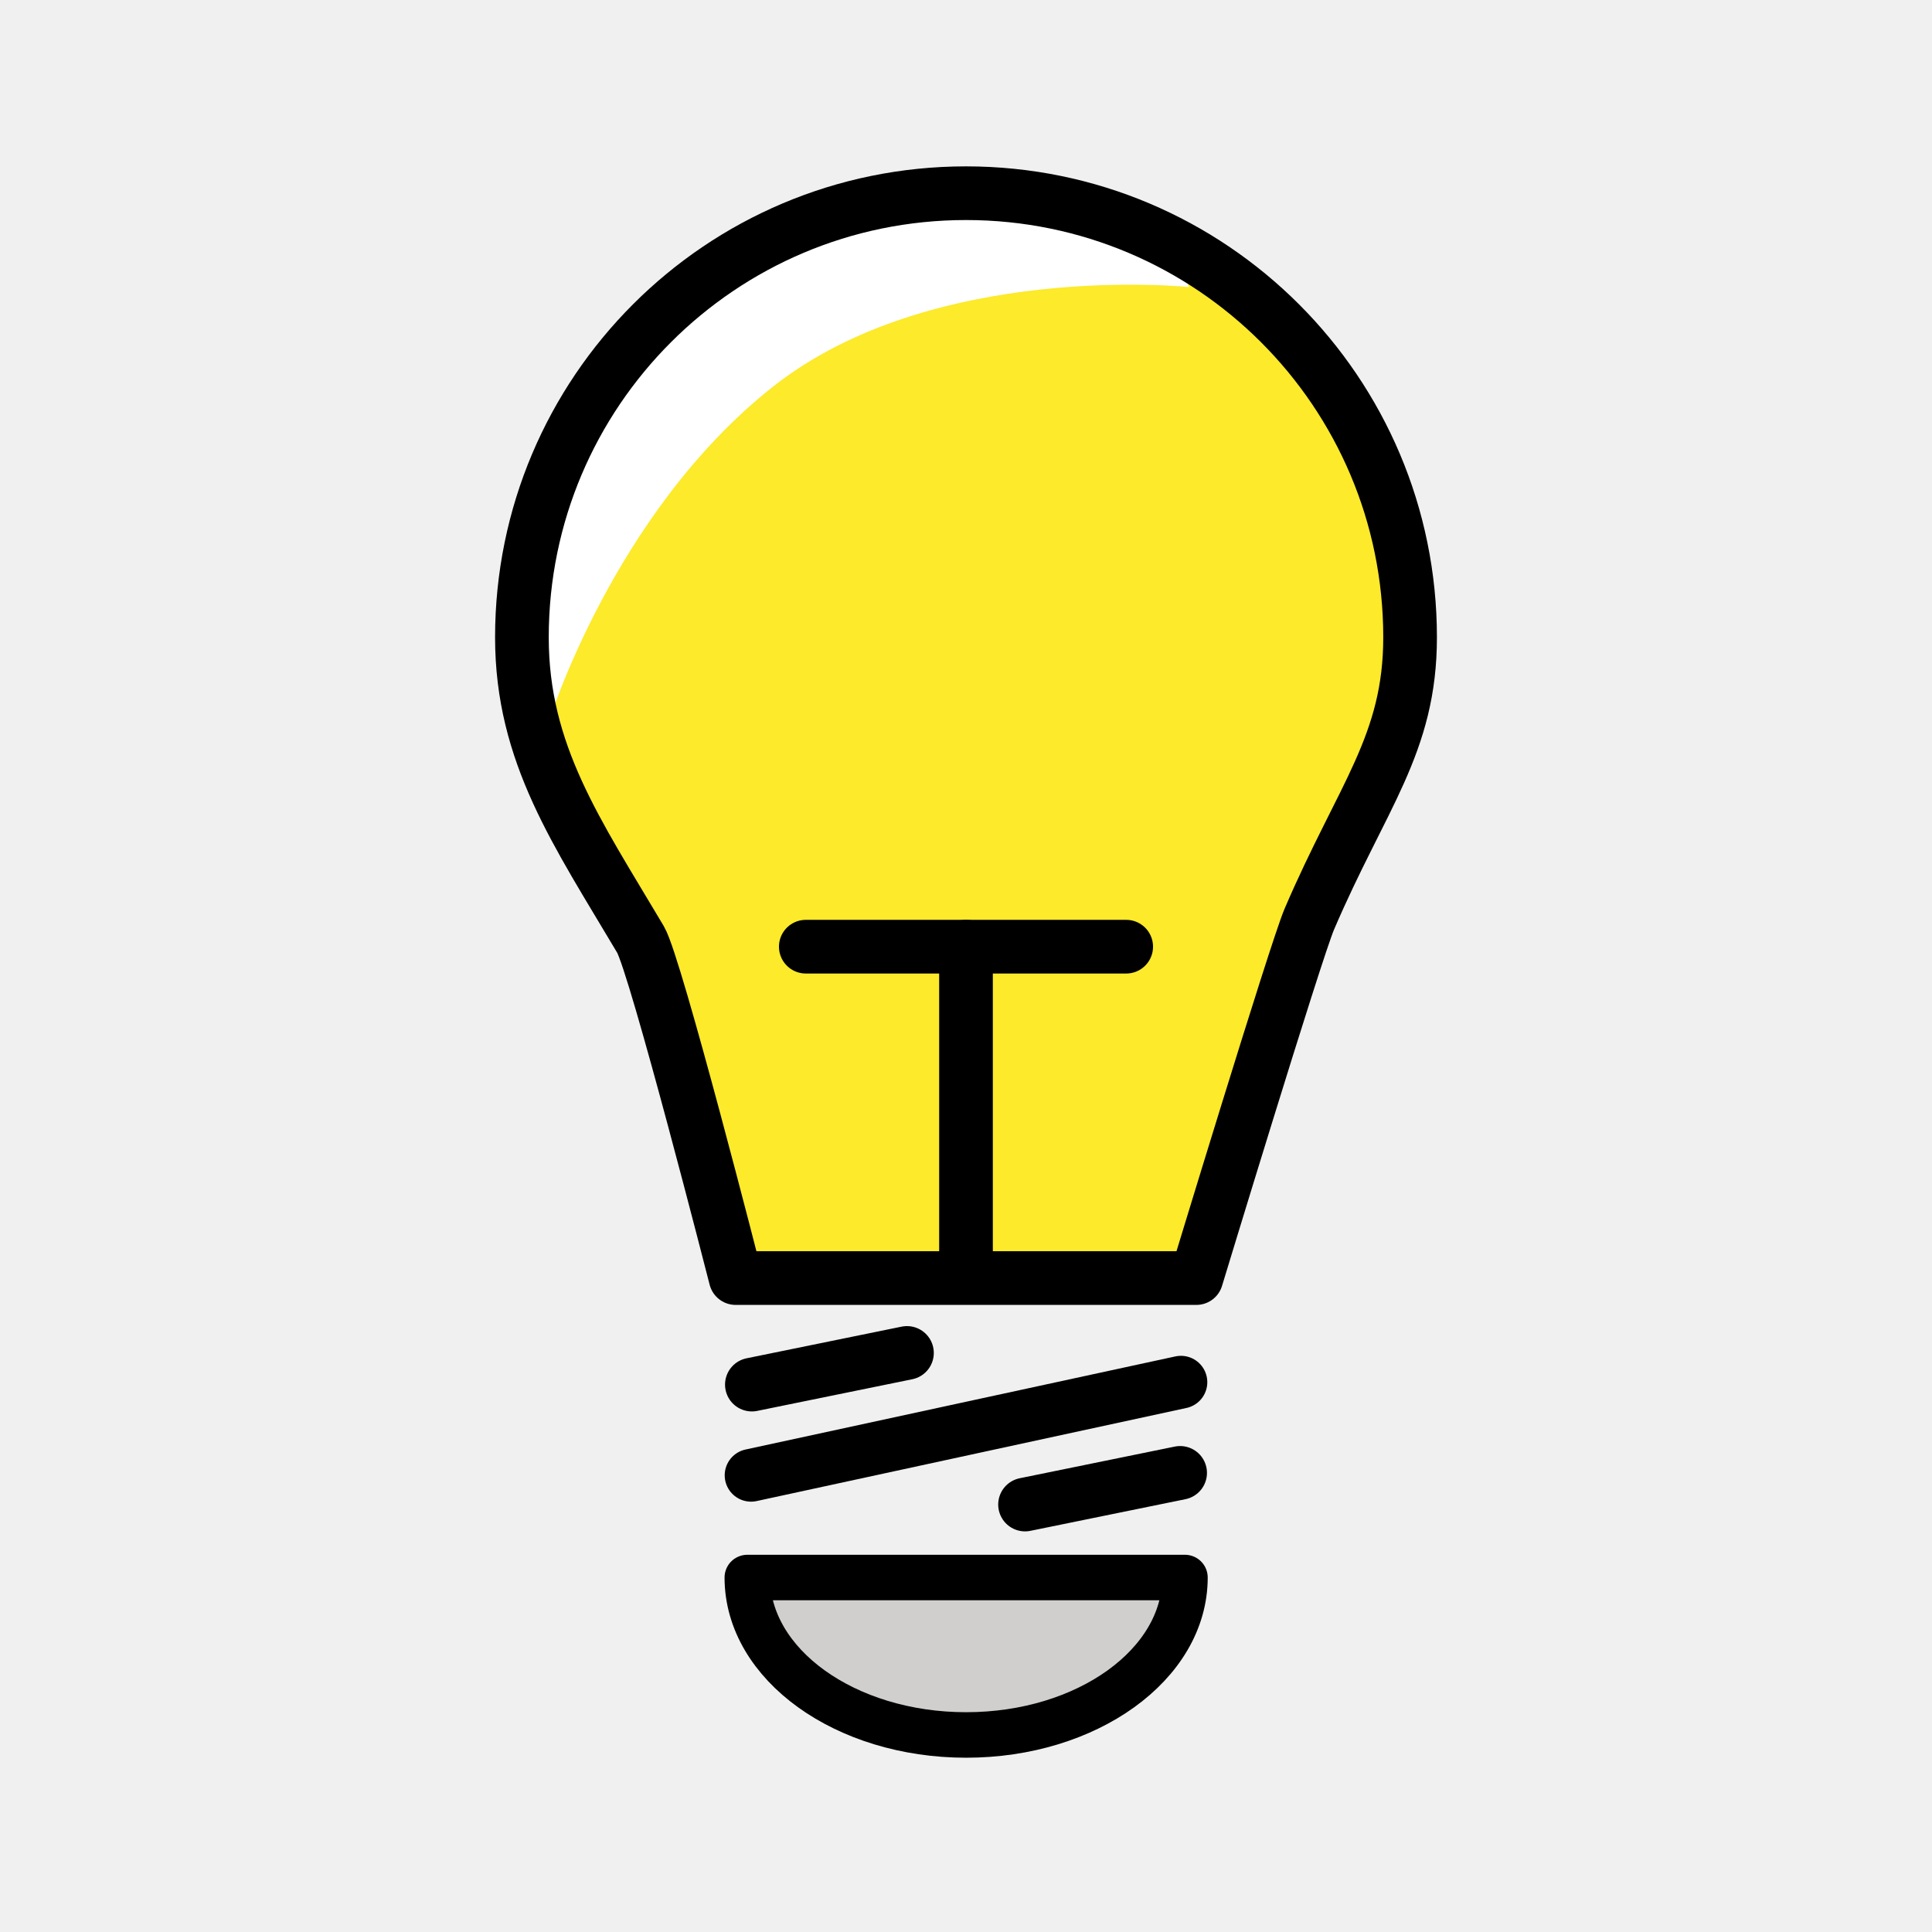
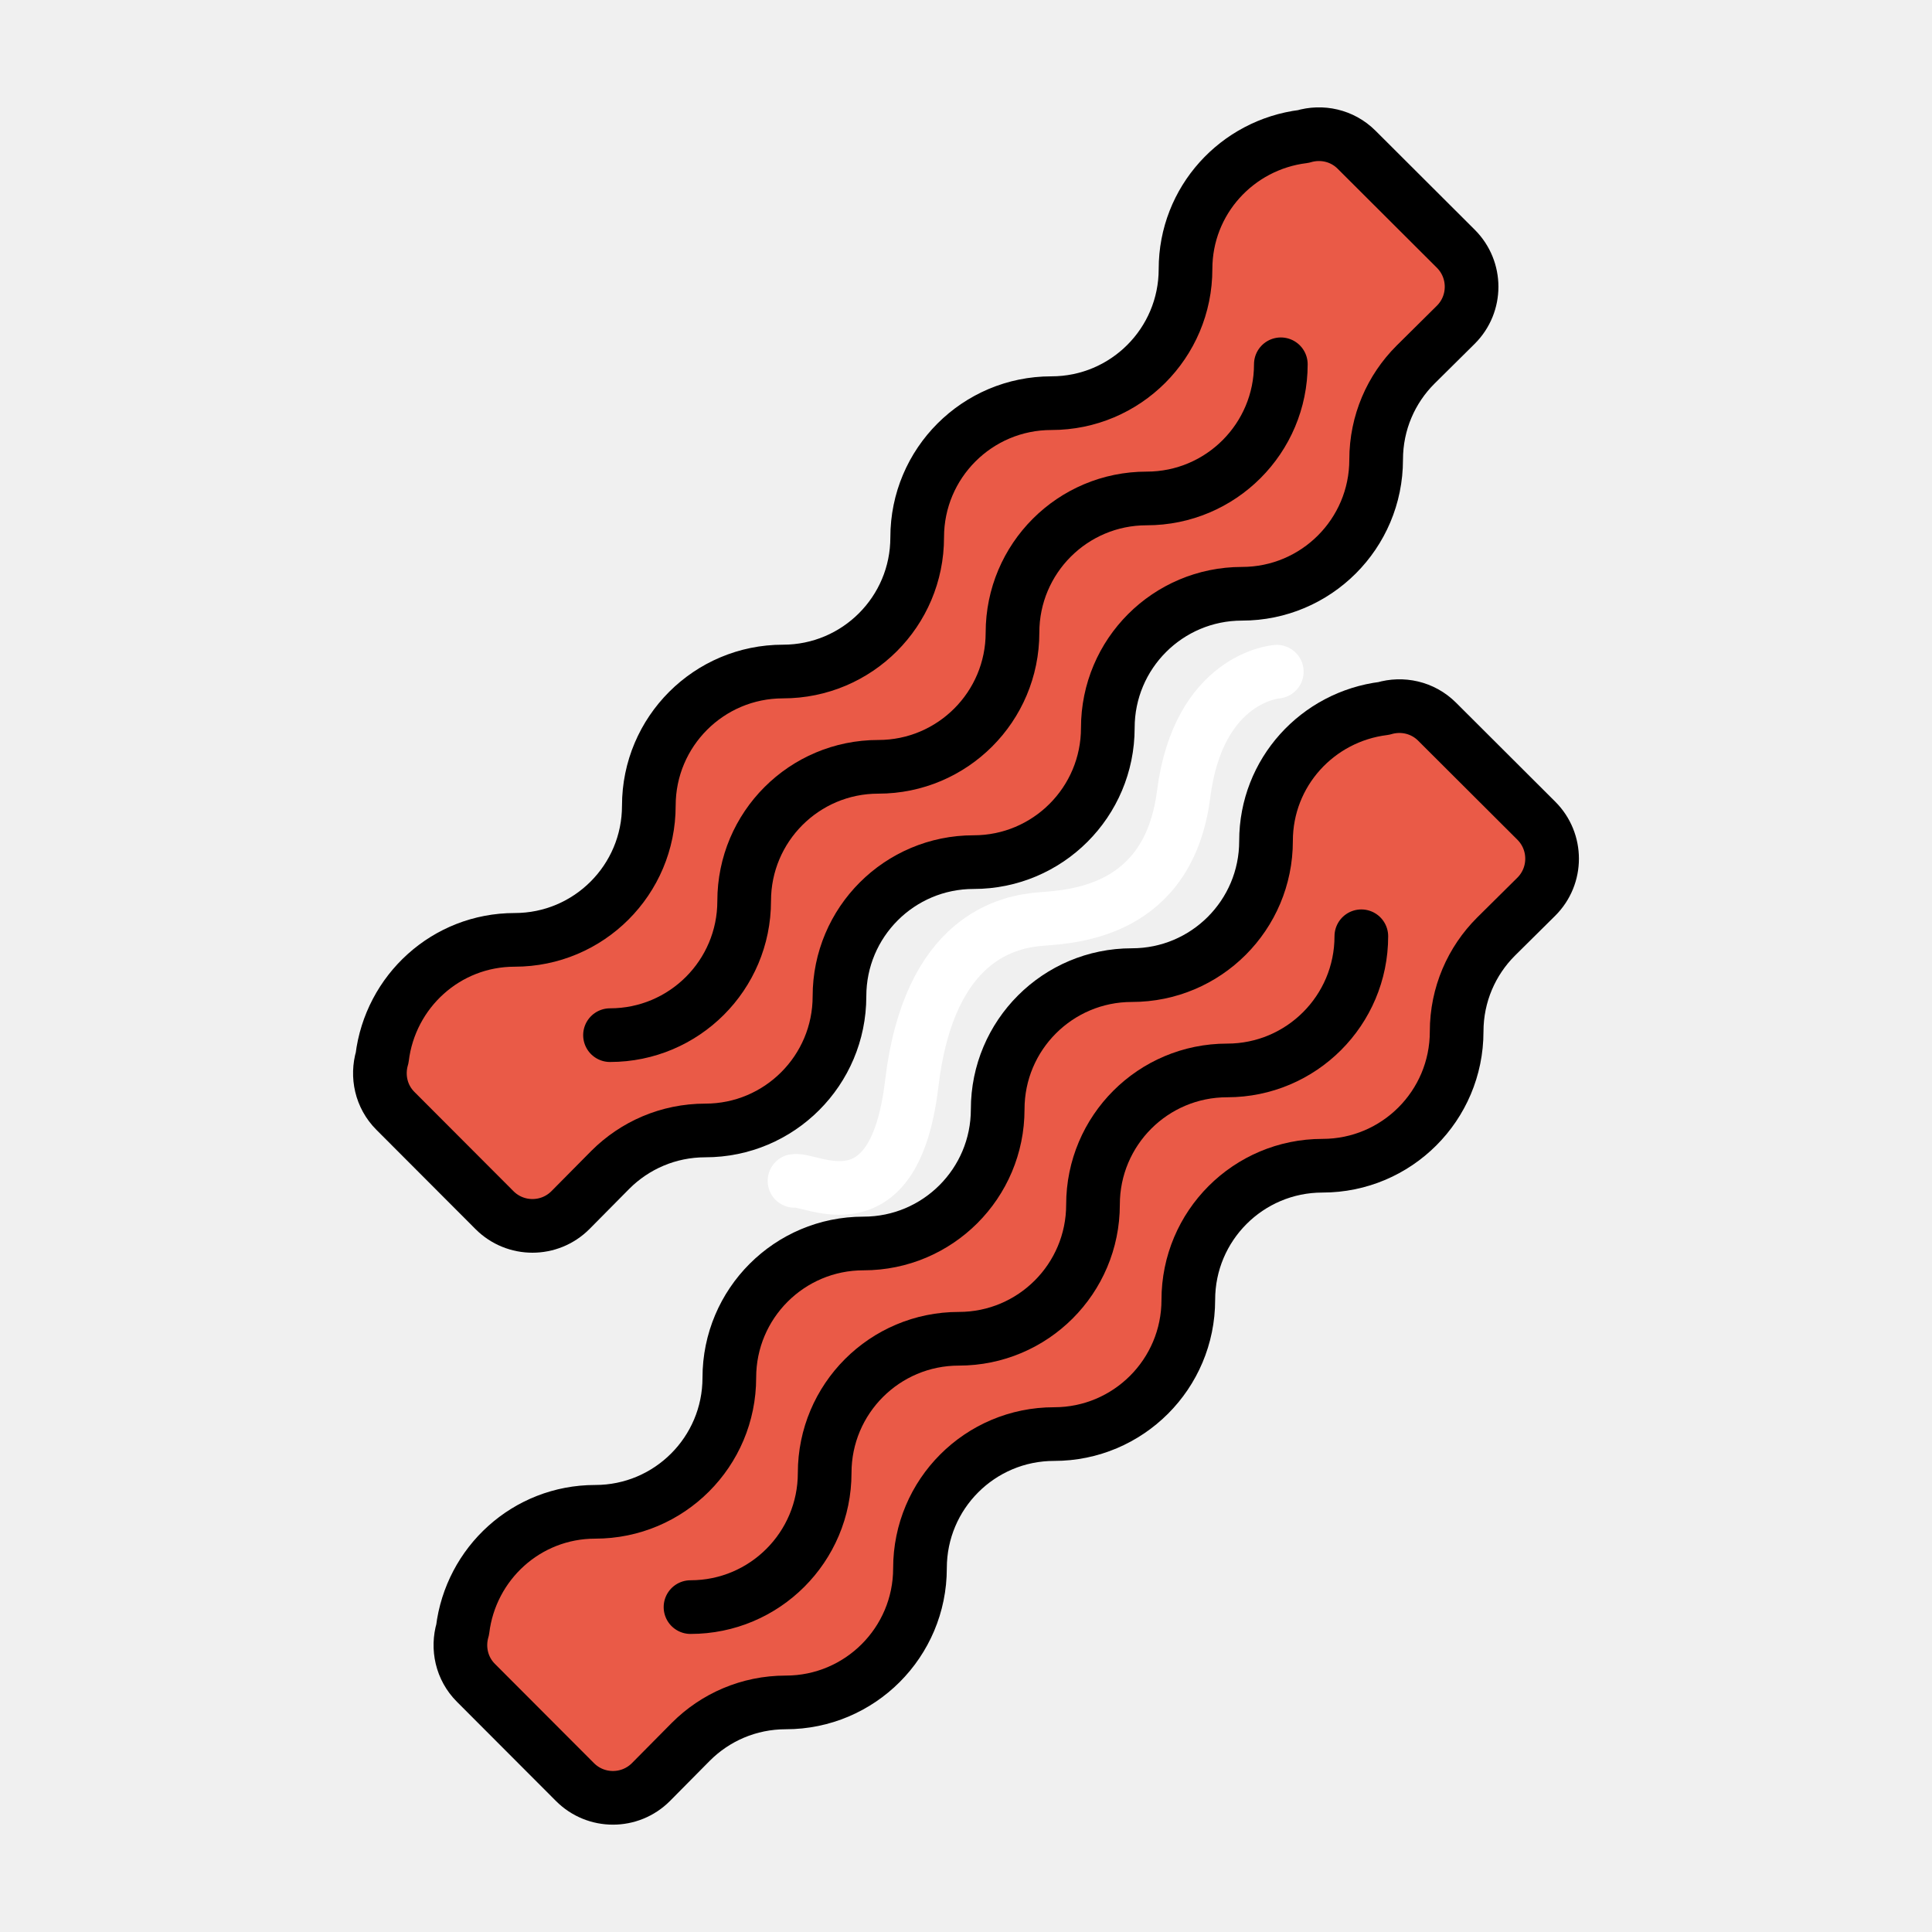
<svg xmlns="http://www.w3.org/2000/svg" id="emoji" viewBox="0 0 72 72">
  <g id="color">
-     <path fill="#d0cfce" d="m35.71 64.65c4.779 0 7.509-2.244 8.156-5.151h-16.31c0.647 2.907 3.376 5.151 8.155 5.151z" />
-     <path fill="#FCEA2B" d="m45.5 10.41c-4e-4 0-12.23-3.457-18.2 1.269-5.969 4.726-7.651 15.6-7.651 15.6 0.585 2.213 4.226 8.493 4.226 8.493 0.54 0.911 2.253 7.981 3.249 11.86h17.17c0.866-2.845 4.35-13.65 4.805-14.71 0.584-1.363 1.58-4.016 2.083-5.017 1.21-2.409 0.538-4.455 0.538-7.027 0-5.487-1.902-7.726-6.221-10.47z" />
-     <path fill="#fff" d="m35.71 7.202c-8.532 0-16.5 6.752-16.5 15.28 0 1.079-0.264 4.491 1.217 4.491 0 0 2.393-7.825 8.362-12.55s15.52-3.725 15.52-3.725c-0.664-2.045-5.55-3.499-8.596-3.499z" />
+     <path fill="none" stroke="#fff" stroke-linecap="round" stroke-miterlimit="10" stroke-width="2" d="m47.582,25.032s-2.914.2-3.472,4.568-4.09,4.555-5.298,4.648-4.183.651-4.834,6.135-3.718,3.532-4.369,3.625" />
+     <path fill="#ea5a47" d="m14.241,39.418c-.2.681-.042,1.444.494,1.98l3.694,3.701c.78.781,2.047.781,2.828,0l1.491-1.506c.905-.904,2.154-1.464,3.537-1.464,2.761.001,5-2.238,5-5-.001-2.763,2.238-5.001,5-5,2.762,0,5-2.239,5-5.001-.001-2.762,2.238-5,5-5s5-2.238,5-4.999c0-1.382.56-2.633,1.465-3.537l1.506-1.492c.781-.78.781-2.047,0-2.828l-3.701-3.693c-.539-.538-1.305-.696-1.986-.492-2.469.305-4.388,2.387-4.388,4.938.001,2.763-2.237,5.001-5,5-2.762,0-5.001,2.239-5,5.001.001,2.762-2.238,5-5.001,5-2.761,0-5,2.238-5,5,.001,2.762-2.238,5.001-5,5-2.553,0-4.637,1.922-4.939,4.394Z" />
+     <path fill="#ea5a47" d="m17.241,60.733c-.2.68-.042,1.443.494,1.98l3.694,3.701c.78.781,2.047.781,2.828,0l1.491-1.506c.905-.905,2.154-1.464,3.537-1.464,2.761,0,5-2.238,5-5-.001-2.763,2.238-5.001,5-5,2.762,0,5-2.239,5-5.001-.001-2.762,2.238-5,5-5s5-2.238,5-5c0-1.381.56-2.632,1.465-3.536l1.506-1.492c.781-.78.781-2.047,0-2.828l-3.701-3.693c-.539-.538-1.305-.696-1.986-.493-2.469.306-4.388,2.387-4.388,4.939.001,2.763-2.237,5.001-5,5-2.762,0-5.001,2.239-5,5,.001,2.763-2.238,5.001-5.001,5.001-2.761-.001-5,2.238-5,5,.001,2.762-2.238,5.001-5,5-2.553,0-4.637,1.922-4.939,4.394Z" />
  </g>
-   <g id="hair" />
-   <g id="skin" />
-   <g id="skin-shadow" />
  <g id="line">
-     <path fill="none" stroke="#000" stroke-linecap="round" stroke-linejoin="round" stroke-miterlimit="10" stroke-width="2" d="m52.55 23.75c0 3.985-1.785 5.908-3.754 10.5-0.503 1.172-4.211 13.38-4.211 13.38h-17.17s-2.981-11.67-3.546-12.62c-2.37-3.998-4.419-6.91-4.419-11.26 0-9.141 7.41-16.55 16.55-16.55 9.141 0 16.55 7.41 16.55 16.55z" />
-     <line x1="36" x2="36" y1="47.22" y2="35.28" stroke="#000" stroke-linecap="round" stroke-linejoin="round" stroke-miterlimit="10" stroke-width="2" />
-     <line x1="41.97" x2="30.03" y1="35.28" y2="35.28" stroke="#000" stroke-linecap="round" stroke-linejoin="round" stroke-miterlimit="10" stroke-width="2" />
-     <path fill="none" stroke="#000" stroke-linecap="round" stroke-linejoin="round" stroke-miterlimit="10" stroke-width="1.696" d="m44.16 58.79c0 3.24-3.651 5.867-8.155 5.867-4.504 0-8.155-2.627-8.155-5.867z" />
-     <line x1="27.99" x2="44.01" y1="54.98" y2="51.51" stroke="#000" stroke-linecap="round" stroke-linejoin="round" stroke-miterlimit="10" stroke-width="1.965" />
-     <line x1="38.2" x2="43.98" y1="56.07" y2="54.89" stroke="#000" stroke-linecap="round" stroke-linejoin="round" stroke-miterlimit="10" stroke-width="2" />
-     <line x1="28.02" x2="33.8" y1="51.6" y2="50.42" stroke="#000" stroke-linecap="round" stroke-linejoin="round" stroke-miterlimit="10" stroke-width="2" />
+     <path fill="none" stroke="#000" stroke-linecap="round" stroke-linejoin="round" stroke-width="2" d="m47.733,13.576c0,2.762-2.238,5-5,5-2.762-.001-5,2.238-5,5s-2.238,5.001-5,5.001c-2.762-.002-5,2.237-5,5s-2.238,5-5,5" />
+     <path fill="none" stroke="#000" stroke-linecap="round" stroke-linejoin="round" stroke-width="2" d="m14.241,39.418c-.2.681-.042,1.444.494,1.98l3.694,3.701c.78.781,2.047.781,2.828,0l1.491-1.506c.905-.904,2.154-1.464,3.537-1.464,2.761.001,5-2.238,5-5-.001-2.763,2.238-5.001,5-5,2.762,0,5-2.239,5-5.001-.001-2.762,2.238-5,5-5s5-2.238,5-4.999c0-1.382.56-2.633,1.465-3.537l1.506-1.492c.781-.78.781-2.047,0-2.828l-3.701-3.693c-.539-.538-1.305-.696-1.986-.492-2.469.305-4.388,2.387-4.388,4.938.001,2.763-2.237,5.001-5,5-2.762,0-5.001,2.239-5,5.001.001,2.762-2.238,5-5.001,5-2.761,0-5,2.238-5,5,.001,2.762-2.238,5.001-5,5-2.553,0-4.637,1.922-4.939,4.394Z" />
+     <path fill="none" stroke="#000" stroke-linecap="round" stroke-linejoin="round" stroke-width="2" d="m50.733,34.892c0,2.762-2.238,5-5,5-2.762-.001-5,2.238-5,5s-2.238,5-5,5c-2.762-.001-5,2.238-5,5s-2.238,5.001-5,5" />
+     <path fill="none" stroke="#000" stroke-linecap="round" stroke-linejoin="round" stroke-width="2" d="m17.241,60.733c-.2.68-.042,1.443.494,1.98l3.694,3.701c.78.781,2.047.781,2.828,0l1.491-1.506c.905-.905,2.154-1.464,3.537-1.464,2.761,0,5-2.238,5-5-.001-2.763,2.238-5.001,5-5,2.762,0,5-2.239,5-5.001-.001-2.762,2.238-5,5-5s5-2.238,5-5c0-1.381.56-2.632,1.465-3.536l1.506-1.492c.781-.78.781-2.047,0-2.828l-3.701-3.693c-.539-.538-1.305-.696-1.986-.493-2.469.306-4.388,2.387-4.388,4.939.001,2.763-2.237,5.001-5,5-2.762,0-5.001,2.239-5,5,.001,2.763-2.238,5.001-5.001,5.001-2.761-.001-5,2.238-5,5,.001,2.762-2.238,5.001-5,5-2.553,0-4.637,1.922-4.939,4.394Z" />
  </g>
</svg>
